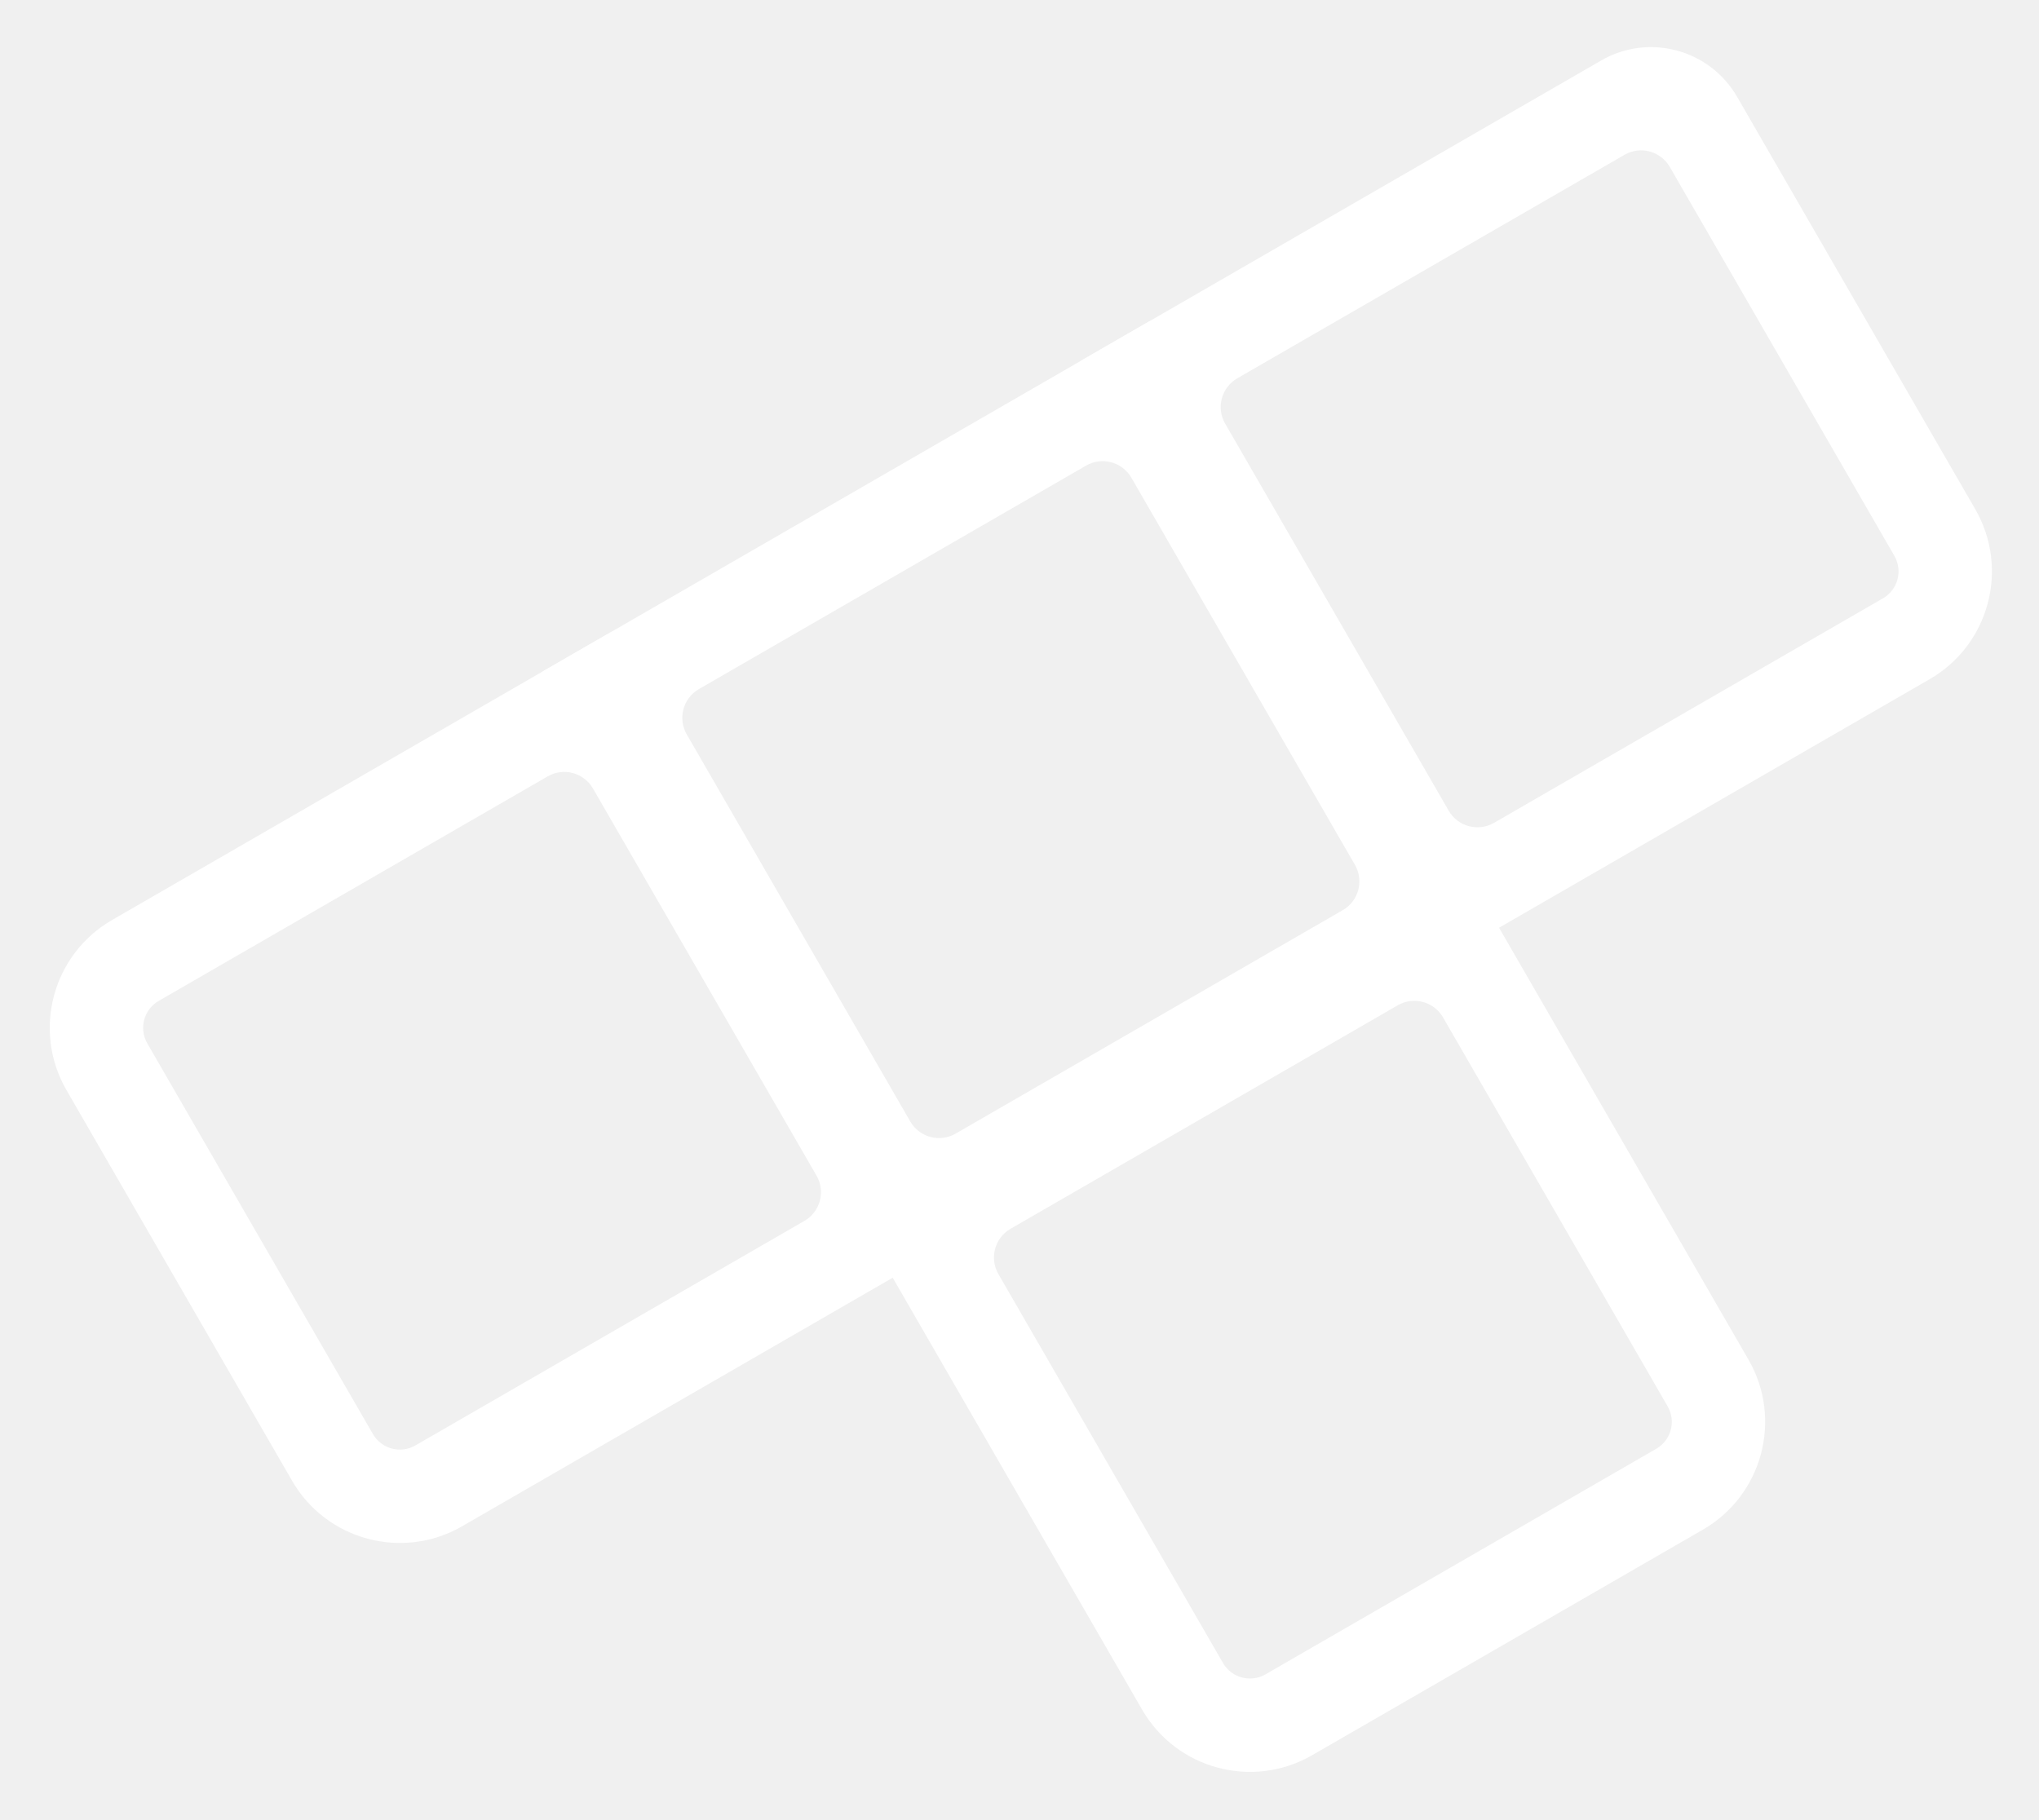
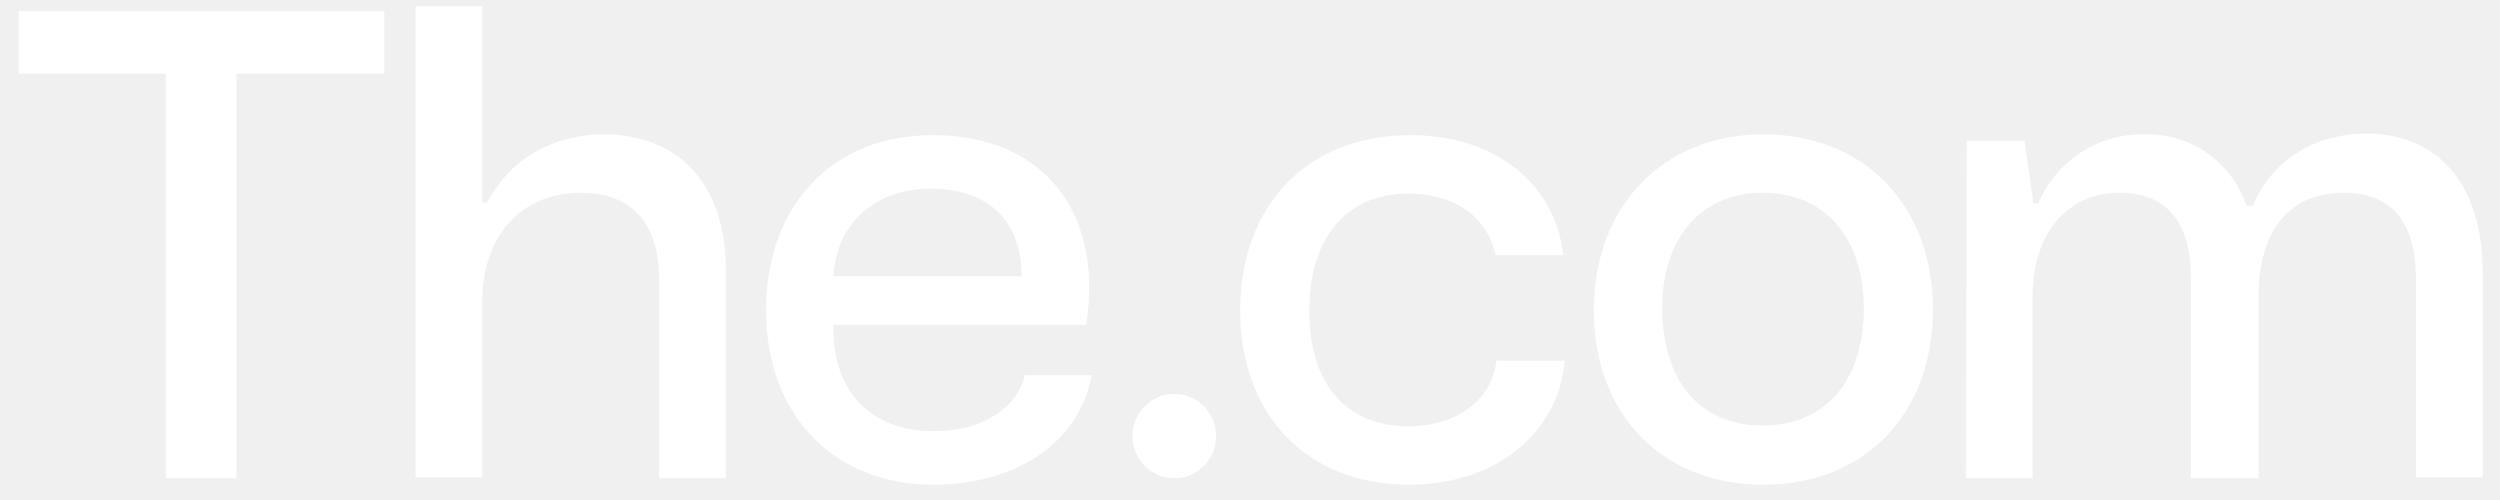
- <svg xmlns="http://www.w3.org/2000/svg" width="149" height="133" viewBox="0 0 149 133" fill="none">
-   <path fill-rule="evenodd" clip-rule="evenodd" d="M39.652 49.082L83.962 23.499L109.544 67.809L65.234 93.391L39.652 49.082ZM51.071 50.367C49.912 51.036 49.515 52.519 50.184 53.678L66.519 81.972C67.189 83.131 68.671 83.528 69.831 82.859L98.124 66.524C99.284 65.854 99.681 64.372 99.012 63.212L82.676 34.919C82.007 33.759 80.524 33.362 79.365 34.032L51.071 50.367Z" fill="white" />
-   <path fill-rule="evenodd" clip-rule="evenodd" d="M62.427 88.529L106.736 62.947L127.77 99.378C130.282 103.729 128.791 109.293 124.44 111.805L95.887 128.29C91.536 130.802 85.973 129.312 83.46 124.961L62.427 88.529ZM73.846 89.814C72.687 90.484 72.29 91.966 72.959 93.126L89.369 121.549C89.997 122.637 91.388 123.01 92.476 122.382L121.029 105.896C122.117 105.268 122.489 103.877 121.861 102.79L105.451 74.366C104.782 73.207 103.299 72.81 102.14 73.479L73.846 89.814Z" fill="white" />
-   <path fill-rule="evenodd" clip-rule="evenodd" d="M44.617 46.215L70.2 90.524L33.768 111.558C29.417 114.07 23.853 112.579 21.341 108.228L4.856 79.675C2.344 75.324 3.835 69.76 8.186 67.248L44.617 46.215ZM11.597 73.157C10.51 73.785 10.137 75.176 10.765 76.264L27.25 104.817C27.878 105.904 29.269 106.277 30.357 105.649L58.78 89.239C59.94 88.57 60.337 87.087 59.667 85.928L43.332 57.634C42.663 56.474 41.18 56.077 40.021 56.747L11.597 73.157Z" fill="white" />
-   <path fill-rule="evenodd" clip-rule="evenodd" d="M78.996 26.366L117.008 4.42C120.486 2.412 124.934 3.603 126.942 7.082L144.34 37.215C146.852 41.566 145.361 47.13 141.01 49.642L104.578 70.676L78.996 26.366ZM90.416 27.651C89.256 28.321 88.859 29.803 89.528 30.963L105.864 59.256C106.533 60.416 108.016 60.813 109.175 60.144L137.598 43.733C138.686 43.105 139.059 41.714 138.431 40.627L122.021 12.203C121.351 11.044 119.869 10.646 118.709 11.316L90.416 27.651Z" fill="white" />
+ <svg xmlns="http://www.w3.org/2000/svg" width="100" height="20" viewBox="0 0 100 20" fill="none">
+   <path d="M15.373 2.943H9.458V19.129H6.629V2.943H0.746V0.445H15.373V2.943Z" fill="white" />
+   <path d="M16.625 0.25H19.293V8.1H19.486C20.386 6.381 22.09 5.375 24.147 5.375C27.105 5.375 29.033 7.321 29.033 10.792V19.128H26.365V11.214C26.365 8.813 25.176 7.71 23.215 7.71C20.836 7.71 19.293 9.462 19.293 12.057V19.096H16.625V0.25Z" fill="white" />
+   <path d="M30.643 12.413C30.643 8.163 33.343 5.406 37.297 5.406C41.251 5.406 43.565 7.839 43.565 11.472C43.565 11.991 43.533 12.477 43.437 12.996H33.343C33.279 15.754 34.918 17.246 37.361 17.246C39.29 17.246 40.672 16.337 40.994 15.008H43.662C43.212 17.635 40.704 19.387 37.329 19.387C33.375 19.387 30.643 16.629 30.643 12.413ZM40.865 11.05C40.865 8.812 39.515 7.547 37.233 7.547C35.014 7.547 33.439 8.942 33.343 11.05H40.865Z" fill="white" />
+   <path d="M56.358 19.387C52.276 19.387 49.607 16.597 49.607 12.413C49.607 8.228 52.276 5.406 56.422 5.406C59.766 5.406 62.209 7.32 62.53 10.207H59.83C59.444 8.52 57.998 7.742 56.358 7.742C53.722 7.742 52.372 9.655 52.372 12.445C52.372 15.462 53.947 17.051 56.326 17.051C58.255 17.051 59.669 16.013 59.862 14.424H62.594C62.305 17.408 59.766 19.387 56.358 19.387Z" fill="white" />
+   <path d="M70.535 5.375C74.585 5.375 77.318 8.229 77.318 12.381C77.318 16.533 74.617 19.388 70.535 19.388C66.452 19.388 63.752 16.533 63.752 12.414C63.752 8.294 66.484 5.375 70.535 5.375ZM70.503 17.02C72.978 17.02 74.553 15.268 74.553 12.349C74.553 9.592 73.074 7.71 70.503 7.71C68.059 7.71 66.484 9.494 66.484 12.381C66.516 15.203 67.963 17.02 70.503 17.02Z" fill="white" />
+   <path d="M78.669 5.634H80.983L81.337 8.131H81.53C82.269 6.412 83.973 5.309 85.837 5.374C87.67 5.342 89.277 6.51 89.856 8.229H90.113C90.916 6.315 92.717 5.342 94.645 5.342C97.603 5.342 99.307 7.483 99.307 10.856V19.095H96.638V11.18C96.638 8.813 95.61 7.71 93.745 7.71C91.399 7.71 90.338 9.461 90.338 11.862V19.128H87.638V11.148C87.638 8.813 86.609 7.71 84.777 7.71C82.655 7.71 81.305 9.396 81.305 11.829V19.128H78.637L78.669 5.634Z" fill="white" />
+   <path d="M46.972 19.129C47.896 19.129 48.644 18.374 48.644 17.443C48.644 16.511 47.896 15.756 46.972 15.756C46.049 15.756 45.301 16.511 45.301 17.443C45.301 18.374 46.049 19.129 46.972 19.129Z" fill="white" />
</svg>
